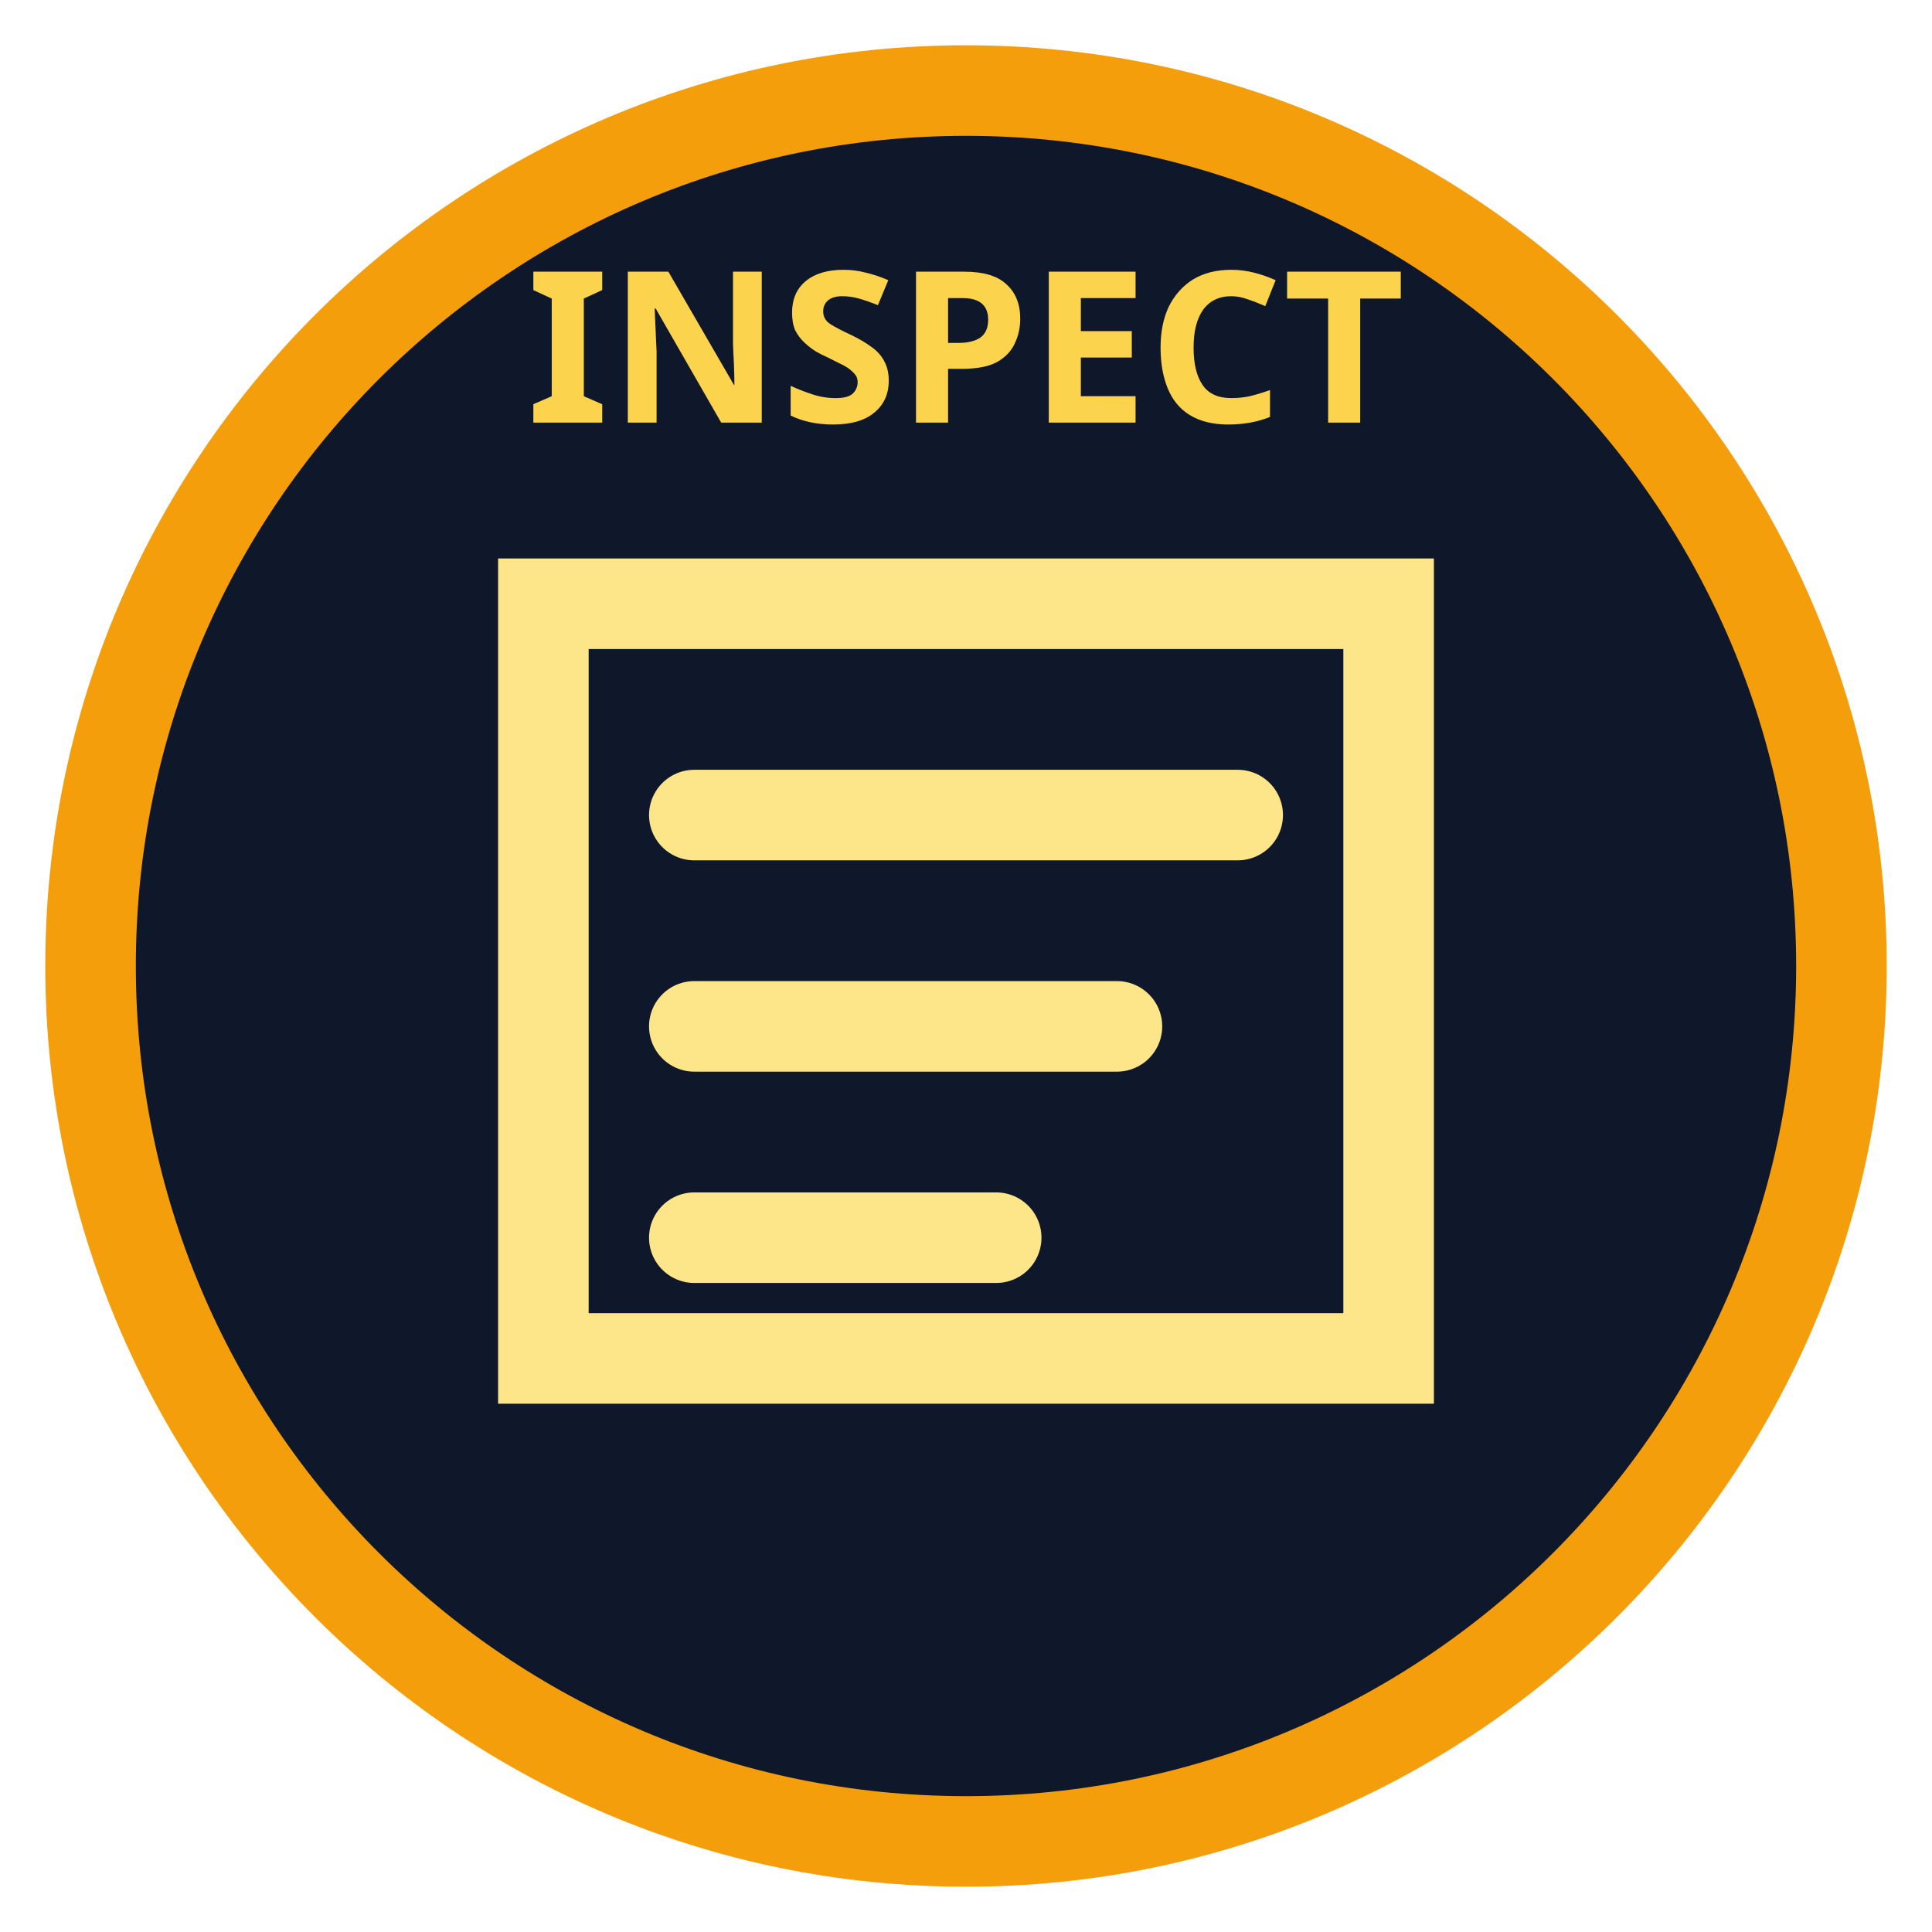
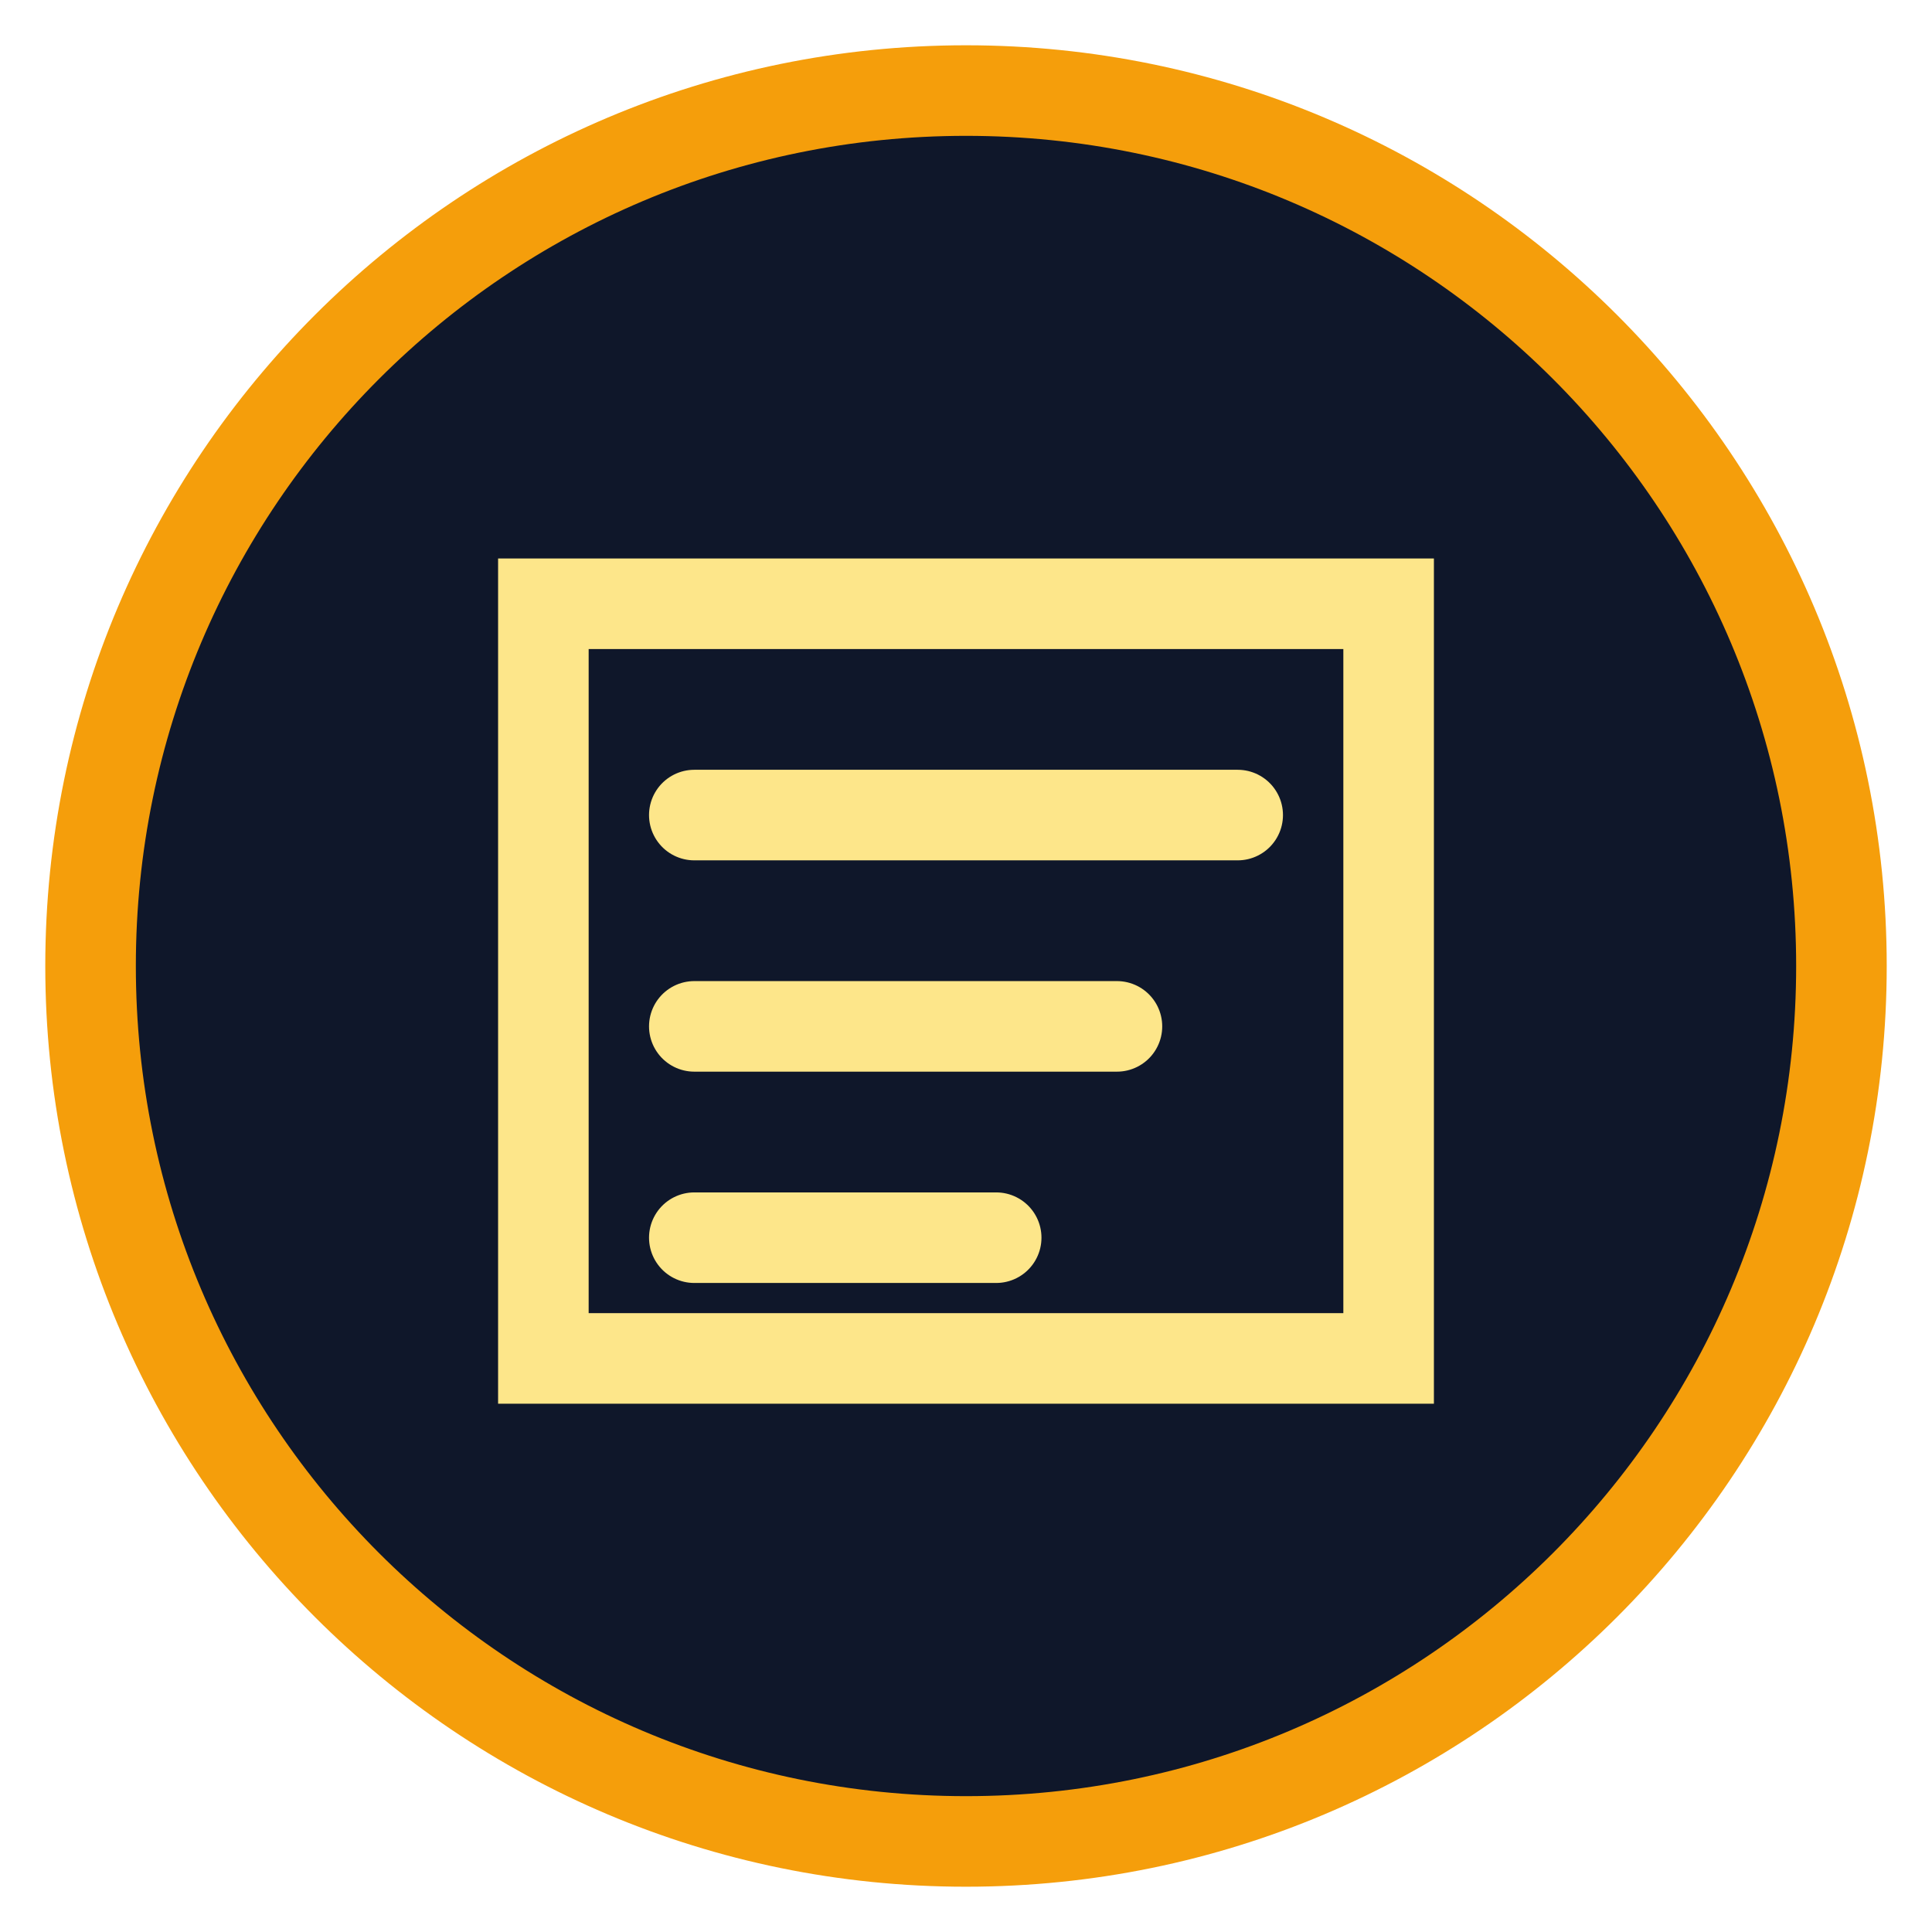
<svg xmlns="http://www.w3.org/2000/svg" viewBox="0 0 64 64" role="img" aria-label="Panday Inspect icon">
  <circle cx="32" cy="32" r="29" fill="#0f172a" stroke="#f59e0b" stroke-width="3" />
  <path d="M18 20h28v25H18zM23 27h18M23 34h14M23 41h10" fill="none" stroke="#fde68a" stroke-width="3" stroke-linecap="round" />
-   <text x="32" y="14" fill="#fcd34d" font-size="7" text-anchor="middle" font-family="sans-serif" font-weight="700">INSPECT</text>
</svg>
